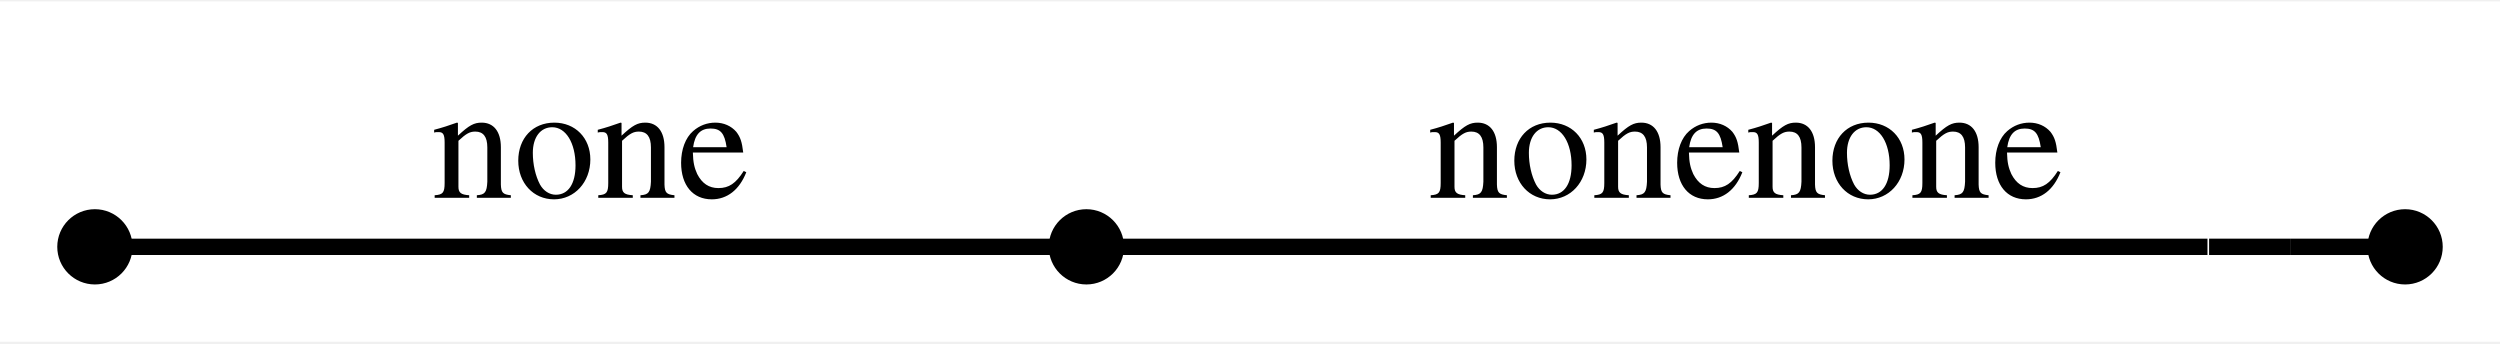
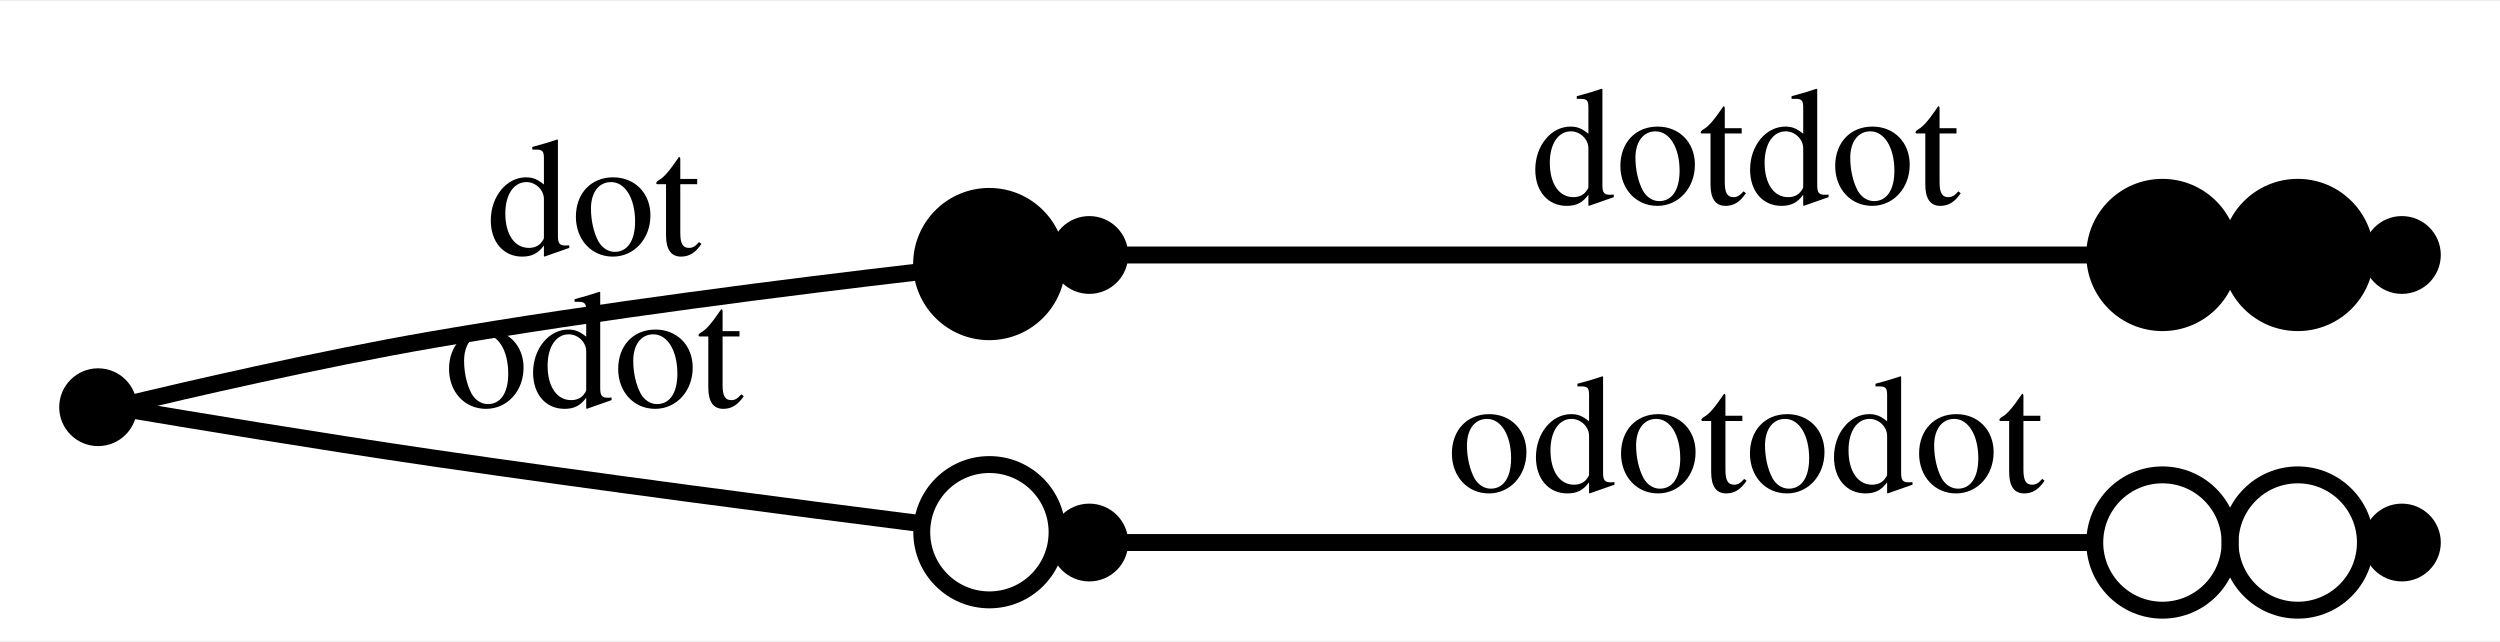
- <svg xmlns="http://www.w3.org/2000/svg" width="153pt" height="21pt" viewBox="0.00 0.00 152.80 20.80">
-   <g id="graph0" class="graph" transform="scale(1 1) rotate(0) translate(4 16.8)">
-     <polygon fill="white" stroke="none" points="-4,4 -4,-16.8 148.8,-16.8 148.8,4 -4,4" />
+ <svg xmlns="http://www.w3.org/2000/svg" width="148pt" height="38pt" viewBox="0.00 0.00 147.80 37.80">
+   <g id="graph0" class="graph" transform="scale(1 1) rotate(0) translate(4 33.8)">
+     <polygon fill="white" stroke="none" points="-4,4 -4,-33.8 143.8,-33.8 143.8,4 -4,4" />
    <g id="node1" class="node">
-       <ellipse fill="black" stroke="black" cx="1.8" cy="-1.8" rx="1.8" ry="1.8" />
+       <ellipse fill="black" stroke="black" cx="1.8" cy="-9.8" rx="1.8" ry="1.8" />
    </g>
    <g id="node2" class="node">
-       <ellipse fill="black" stroke="black" cx="62.4" cy="-1.8" rx="1.8" ry="1.8" />
+       <ellipse fill="black" stroke="black" cx="60.4" cy="-18.8" rx="1.8" ry="1.8" />
    </g>
    <g id="edge1" class="edge">
-       <path fill="none" stroke="black" d="M3.817,-1.8C10.991,-1.8 53.875,-1.8 60.532,-1.8" />
-       <text text-anchor="middle" x="32.1" y="-4.8" font-family="Times,serif" font-size="10.00">none</text>
+       <path fill="none" stroke="black" d="M3.814,-10.045C6.624,-10.717 14.76,-12.622 21.6,-13.8 31.418,-15.491 42.756,-16.922 50.434,-17.814" />
+       <ellipse fill="black" stroke="black" cx="54.485" cy="-18.263" rx="4" ry="4" />
+       <text text-anchor="middle" x="31.1" y="-18.8" font-family="Times,serif" font-size="10.00">dot</text>
+     </g>
+     <g id="node4" class="node">
+       <ellipse fill="black" stroke="black" cx="60.4" cy="-1.8" rx="1.8" ry="1.8" />
+     </g>
+     <g id="edge3" class="edge">
+       <path fill="none" stroke="black" d="M3.817,-9.628C6.638,-9.153 14.797,-7.793 21.6,-6.8 31.458,-5.362 42.79,-3.886 50.455,-2.915" />
+       <ellipse fill="none" stroke="black" cx="54.494" cy="-2.41" rx="4" ry="4" />
+       <text text-anchor="middle" x="31.1" y="-9.8" font-family="Times,serif" font-size="10.00">odot</text>
    </g>
    <g id="node3" class="node">
-       <ellipse fill="black" stroke="black" cx="143" cy="-1.8" rx="1.8" ry="1.8" />
+       <ellipse fill="black" stroke="black" cx="138" cy="-18.8" rx="1.8" ry="1.8" />
    </g>
    <g id="edge2" class="edge">
-       <path fill="none" stroke="black" d="M64.283,-1.8C70.743,-1.8 111.033,-1.8 130.921,-1.8" />
-       <polyline fill="none" stroke="black" points="141.02,-1.8 136.02,-1.8 " />
-       <polyline fill="none" stroke="black" points="136.02,-1.8 131.02,-1.8 " />
-       <text text-anchor="middle" x="102.7" y="-4.8" font-family="Times,serif" font-size="10.00">nonenone</text>
+       <path fill="none" stroke="black" d="M62.249,-18.8C67.812,-18.8 99.459,-18.8 119.751,-18.8" />
+       <ellipse fill="black" stroke="black" cx="131.843" cy="-18.8" rx="4" ry="4" />
+       <ellipse fill="black" stroke="black" cx="123.843" cy="-18.8" rx="4" ry="4" />
+       <text text-anchor="middle" x="99.2" y="-21.8" font-family="Times,serif" font-size="10.00">dotdot</text>
+     </g>
+     <g id="node5" class="node">
+       <ellipse fill="black" stroke="black" cx="138" cy="-1.8" rx="1.8" ry="1.8" />
+     </g>
+     <g id="edge4" class="edge">
+       <path fill="none" stroke="black" d="M62.249,-1.8C67.812,-1.8 99.459,-1.8 119.751,-1.8" />
+       <ellipse fill="none" stroke="black" cx="131.843" cy="-1.8" rx="4" ry="4" />
+       <ellipse fill="none" stroke="black" cx="123.843" cy="-1.8" rx="4" ry="4" />
+       <text text-anchor="middle" x="99.2" y="-4.8" font-family="Times,serif" font-size="10.00">odotodot</text>
    </g>
  </g>
</svg>
